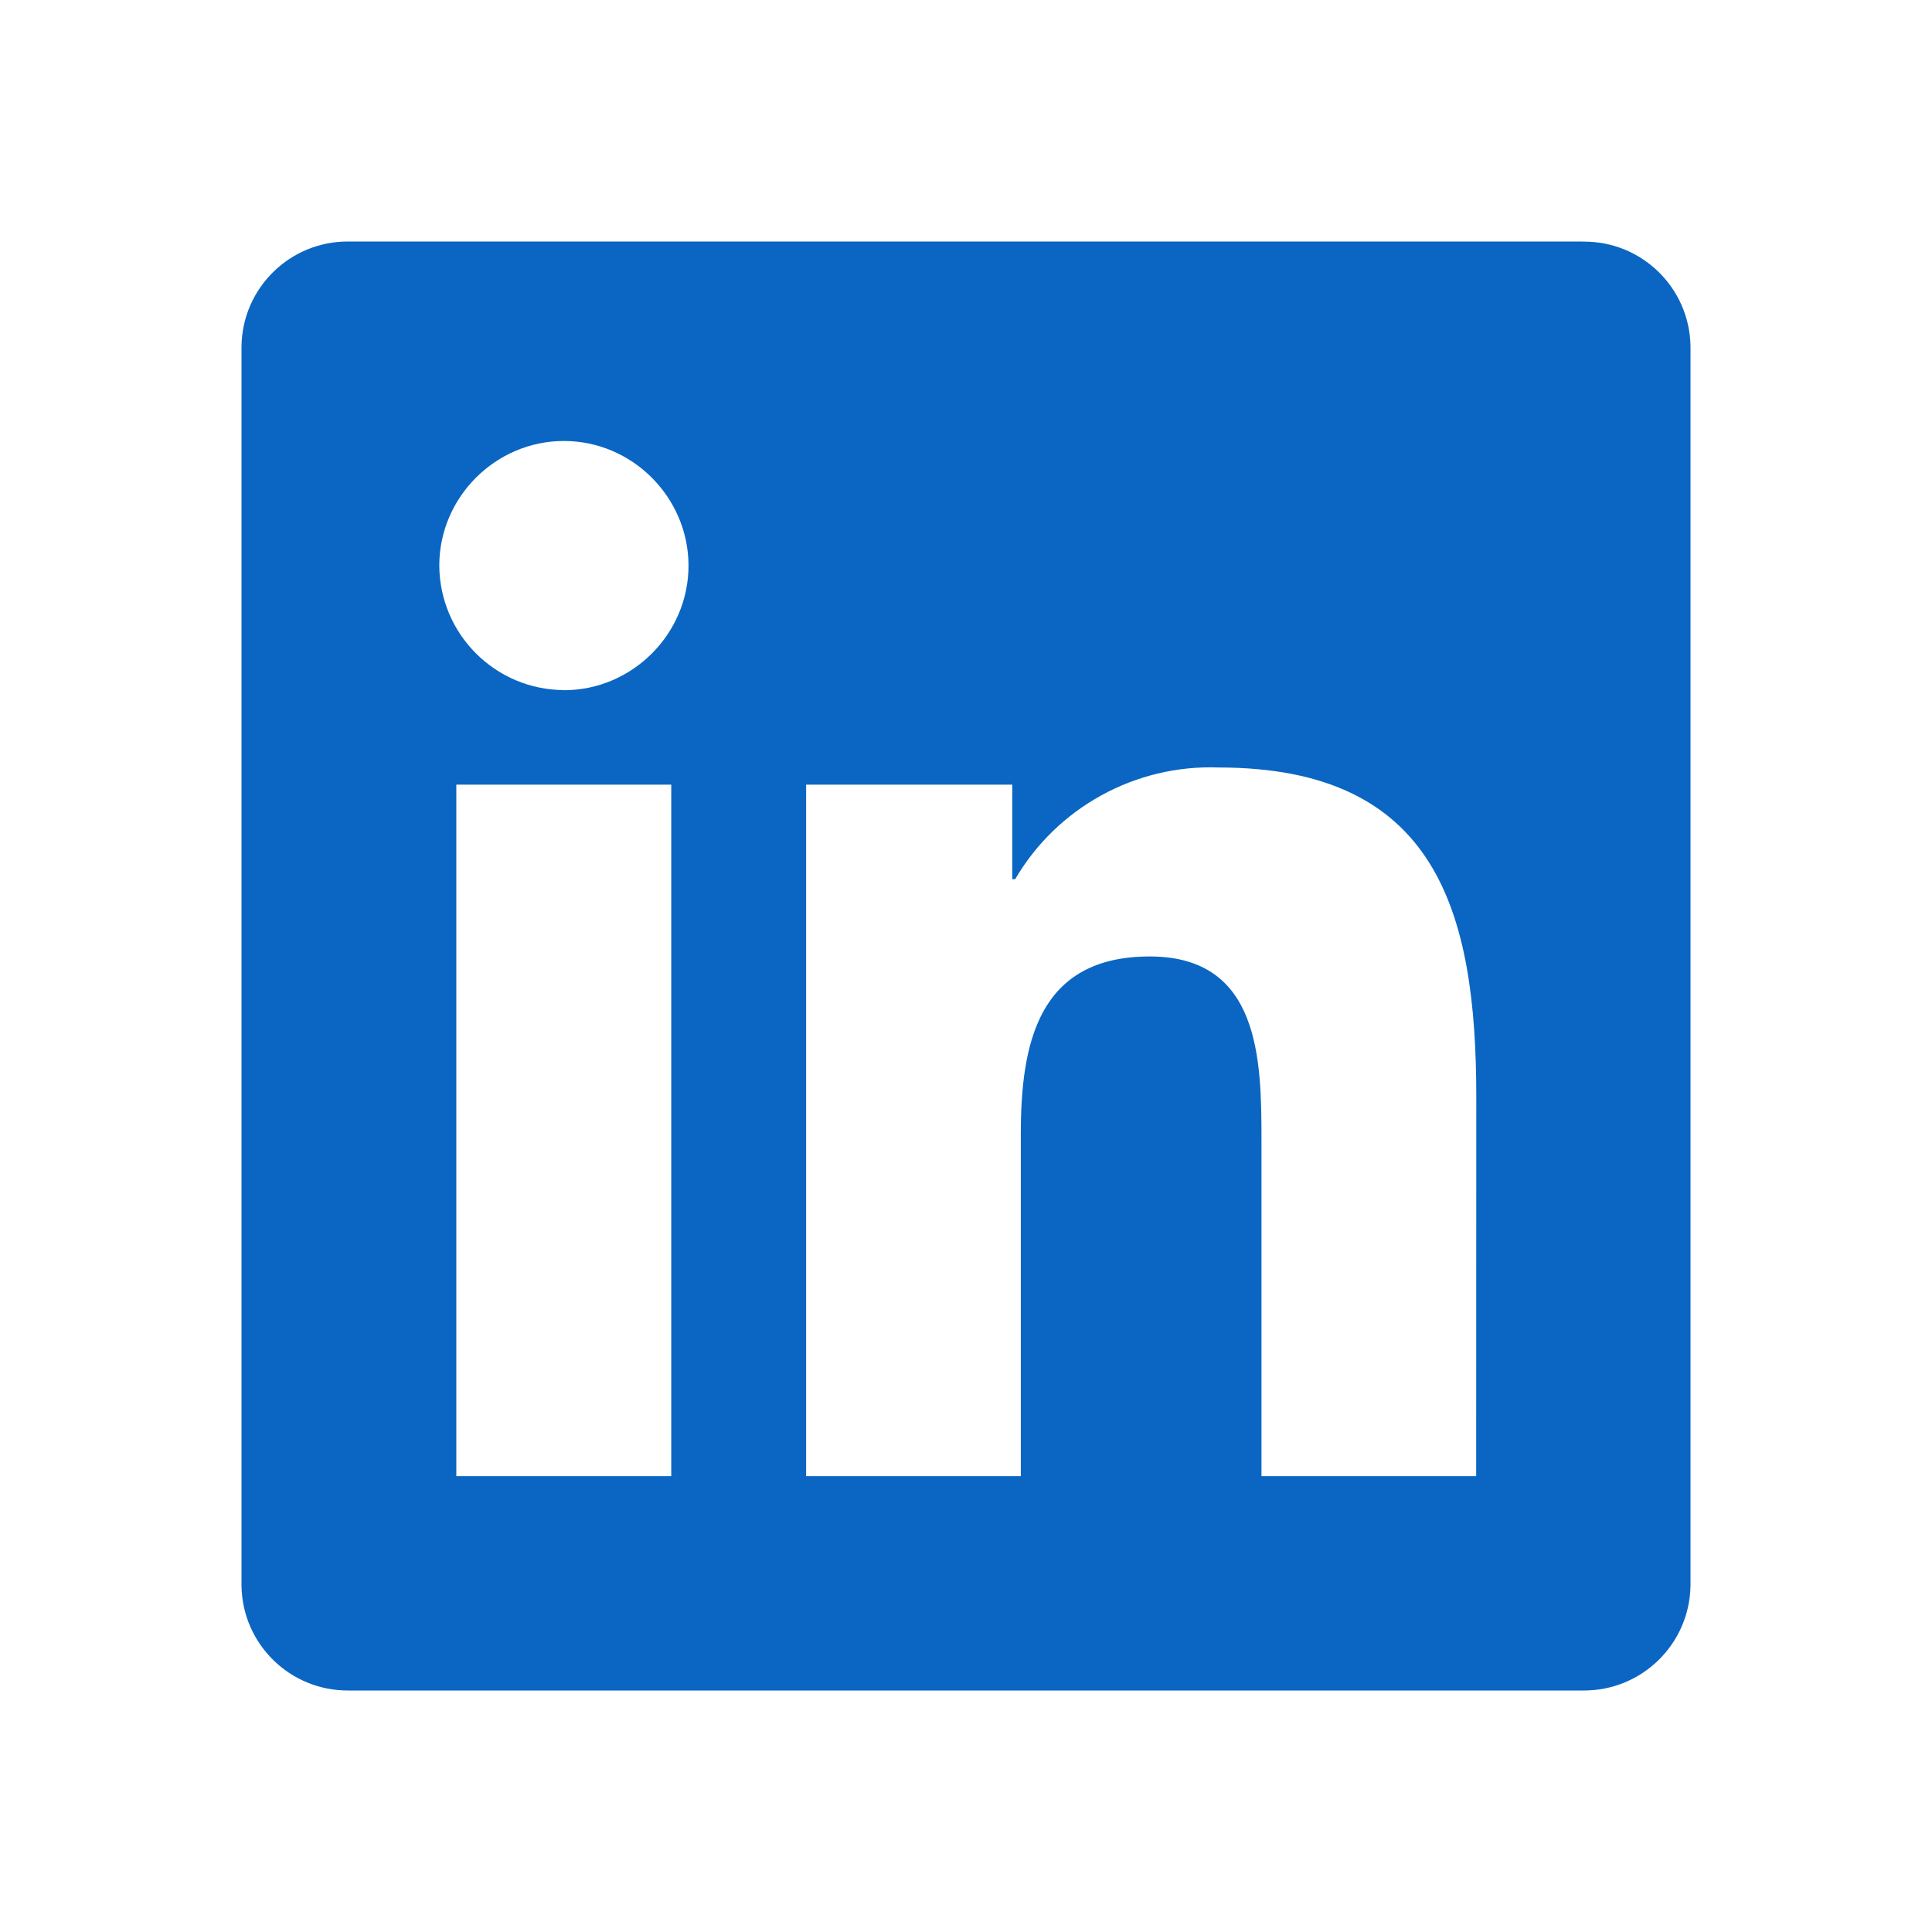
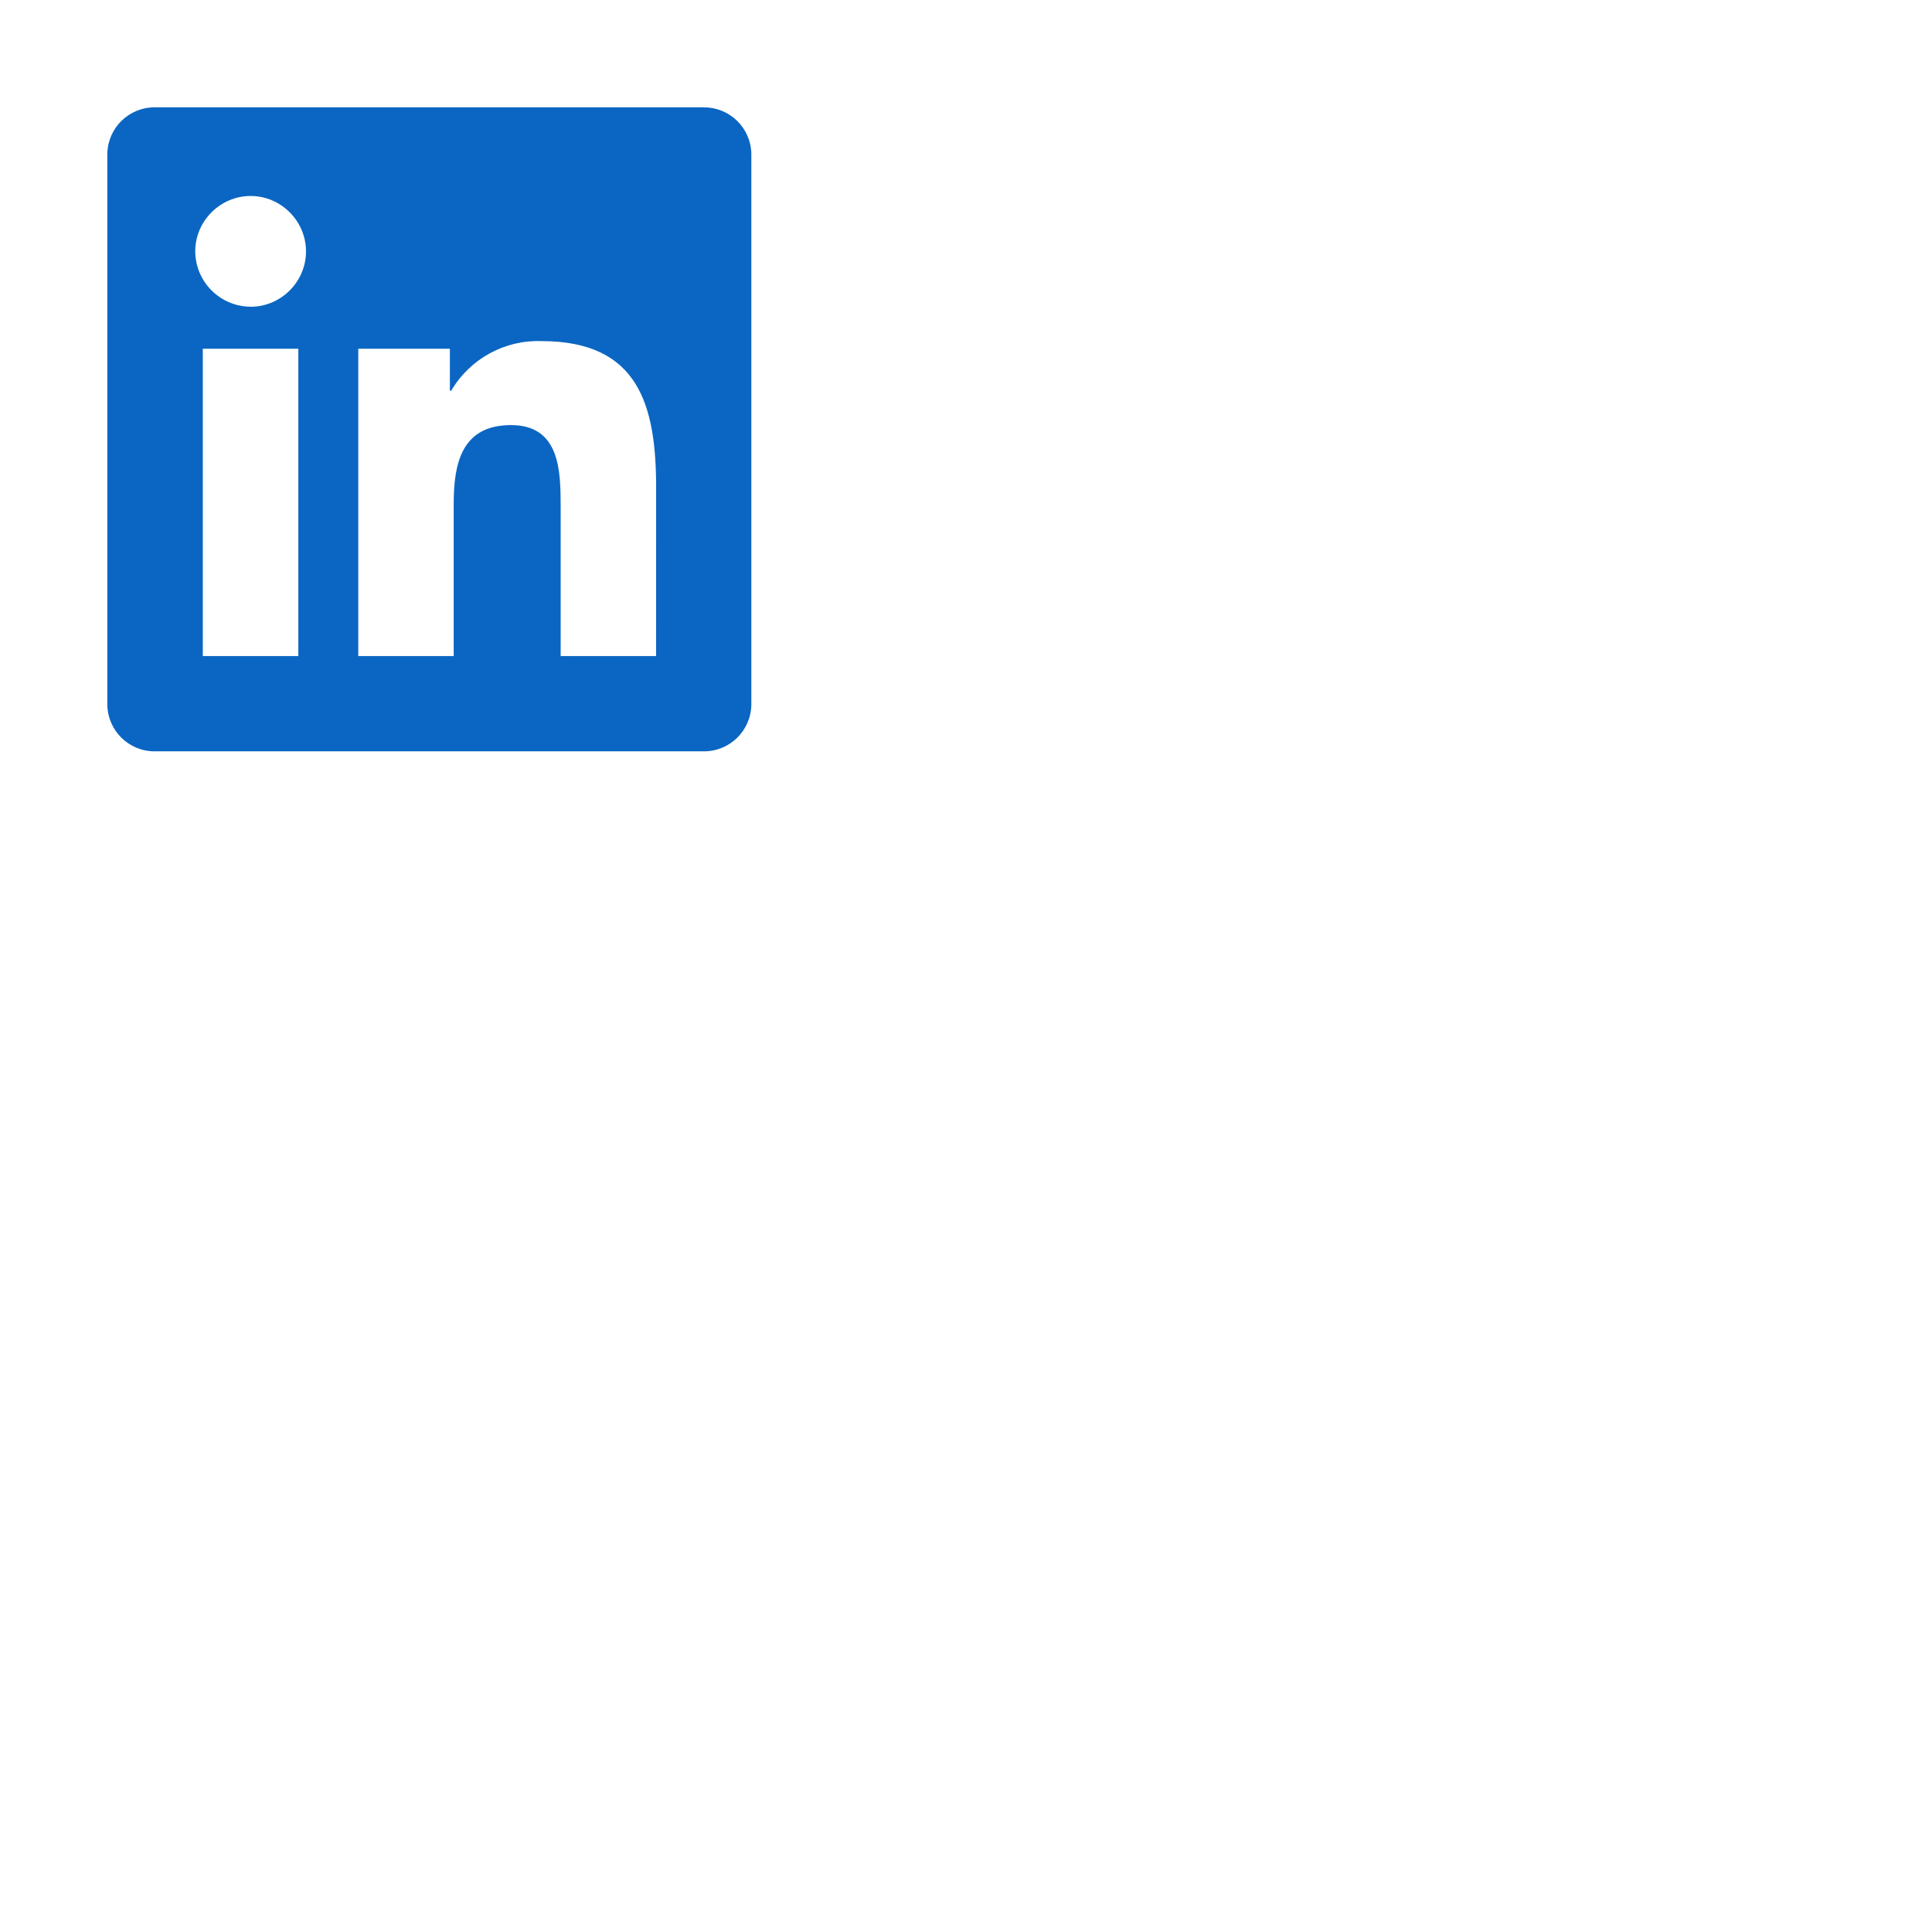
- <svg xmlns="http://www.w3.org/2000/svg" width="800px" height="800px" viewBox="0 0 16 16" fill="none">
+ <svg xmlns="http://www.w3.org/2000/svg" width="36" height="36" viewBox="0 0 36 36" fill="none">
  <path fill="#0A66C2" d="M12.225 12.225h-1.778V9.44c0-.664-.012-1.519-.925-1.519-.926 0-1.068.724-1.068 1.47v2.834H6.676V6.498h1.707v.783h.024c.348-.594.996-.95 1.684-.925 1.802 0 2.135 1.185 2.135 2.728l-.001 3.14zM4.67 5.715a1.037 1.037 0 01-1.032-1.031c0-.566.466-1.032 1.032-1.032.566 0 1.031.466 1.032 1.032 0 .566-.466 1.032-1.032 1.032zm.889 6.51h-1.78V6.498h1.78v5.727zM13.11 2H2.885A.88.88 0 002 2.866v10.268a.88.88 0 00.885.866h10.226a.882.882 0 00.889-.866V2.865a.88.88 0 00-.889-.864z" />
</svg>
